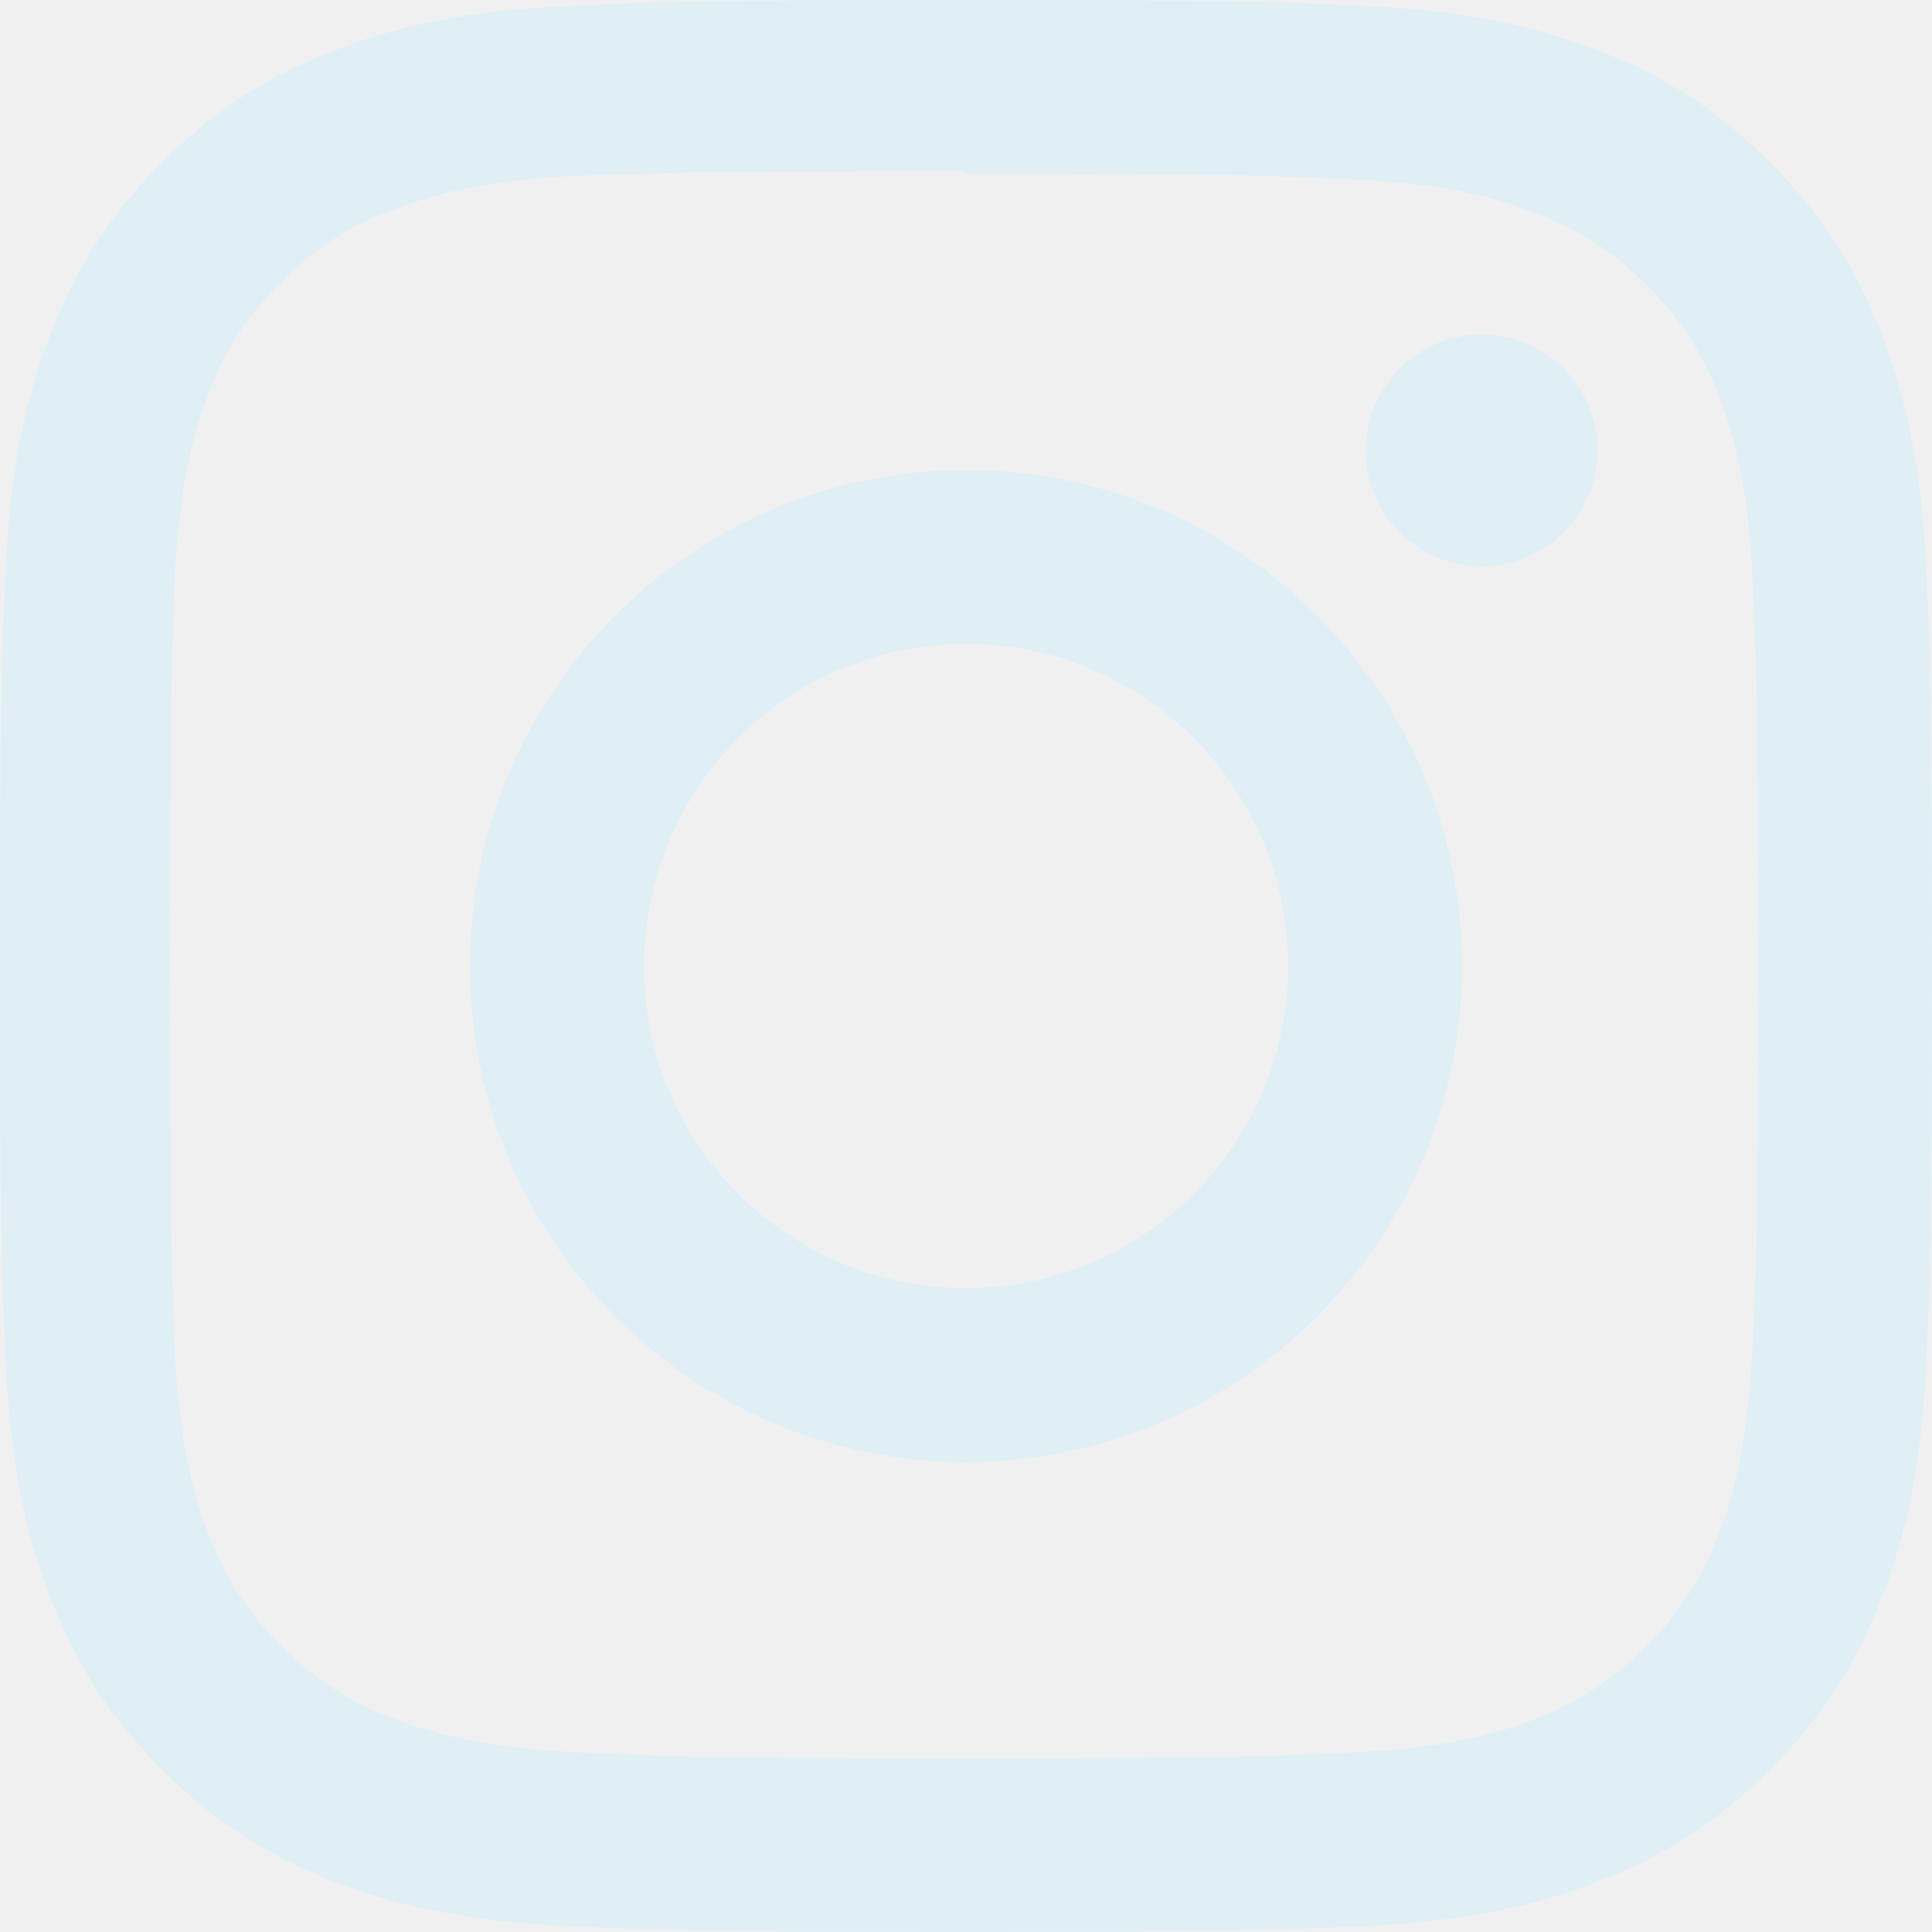
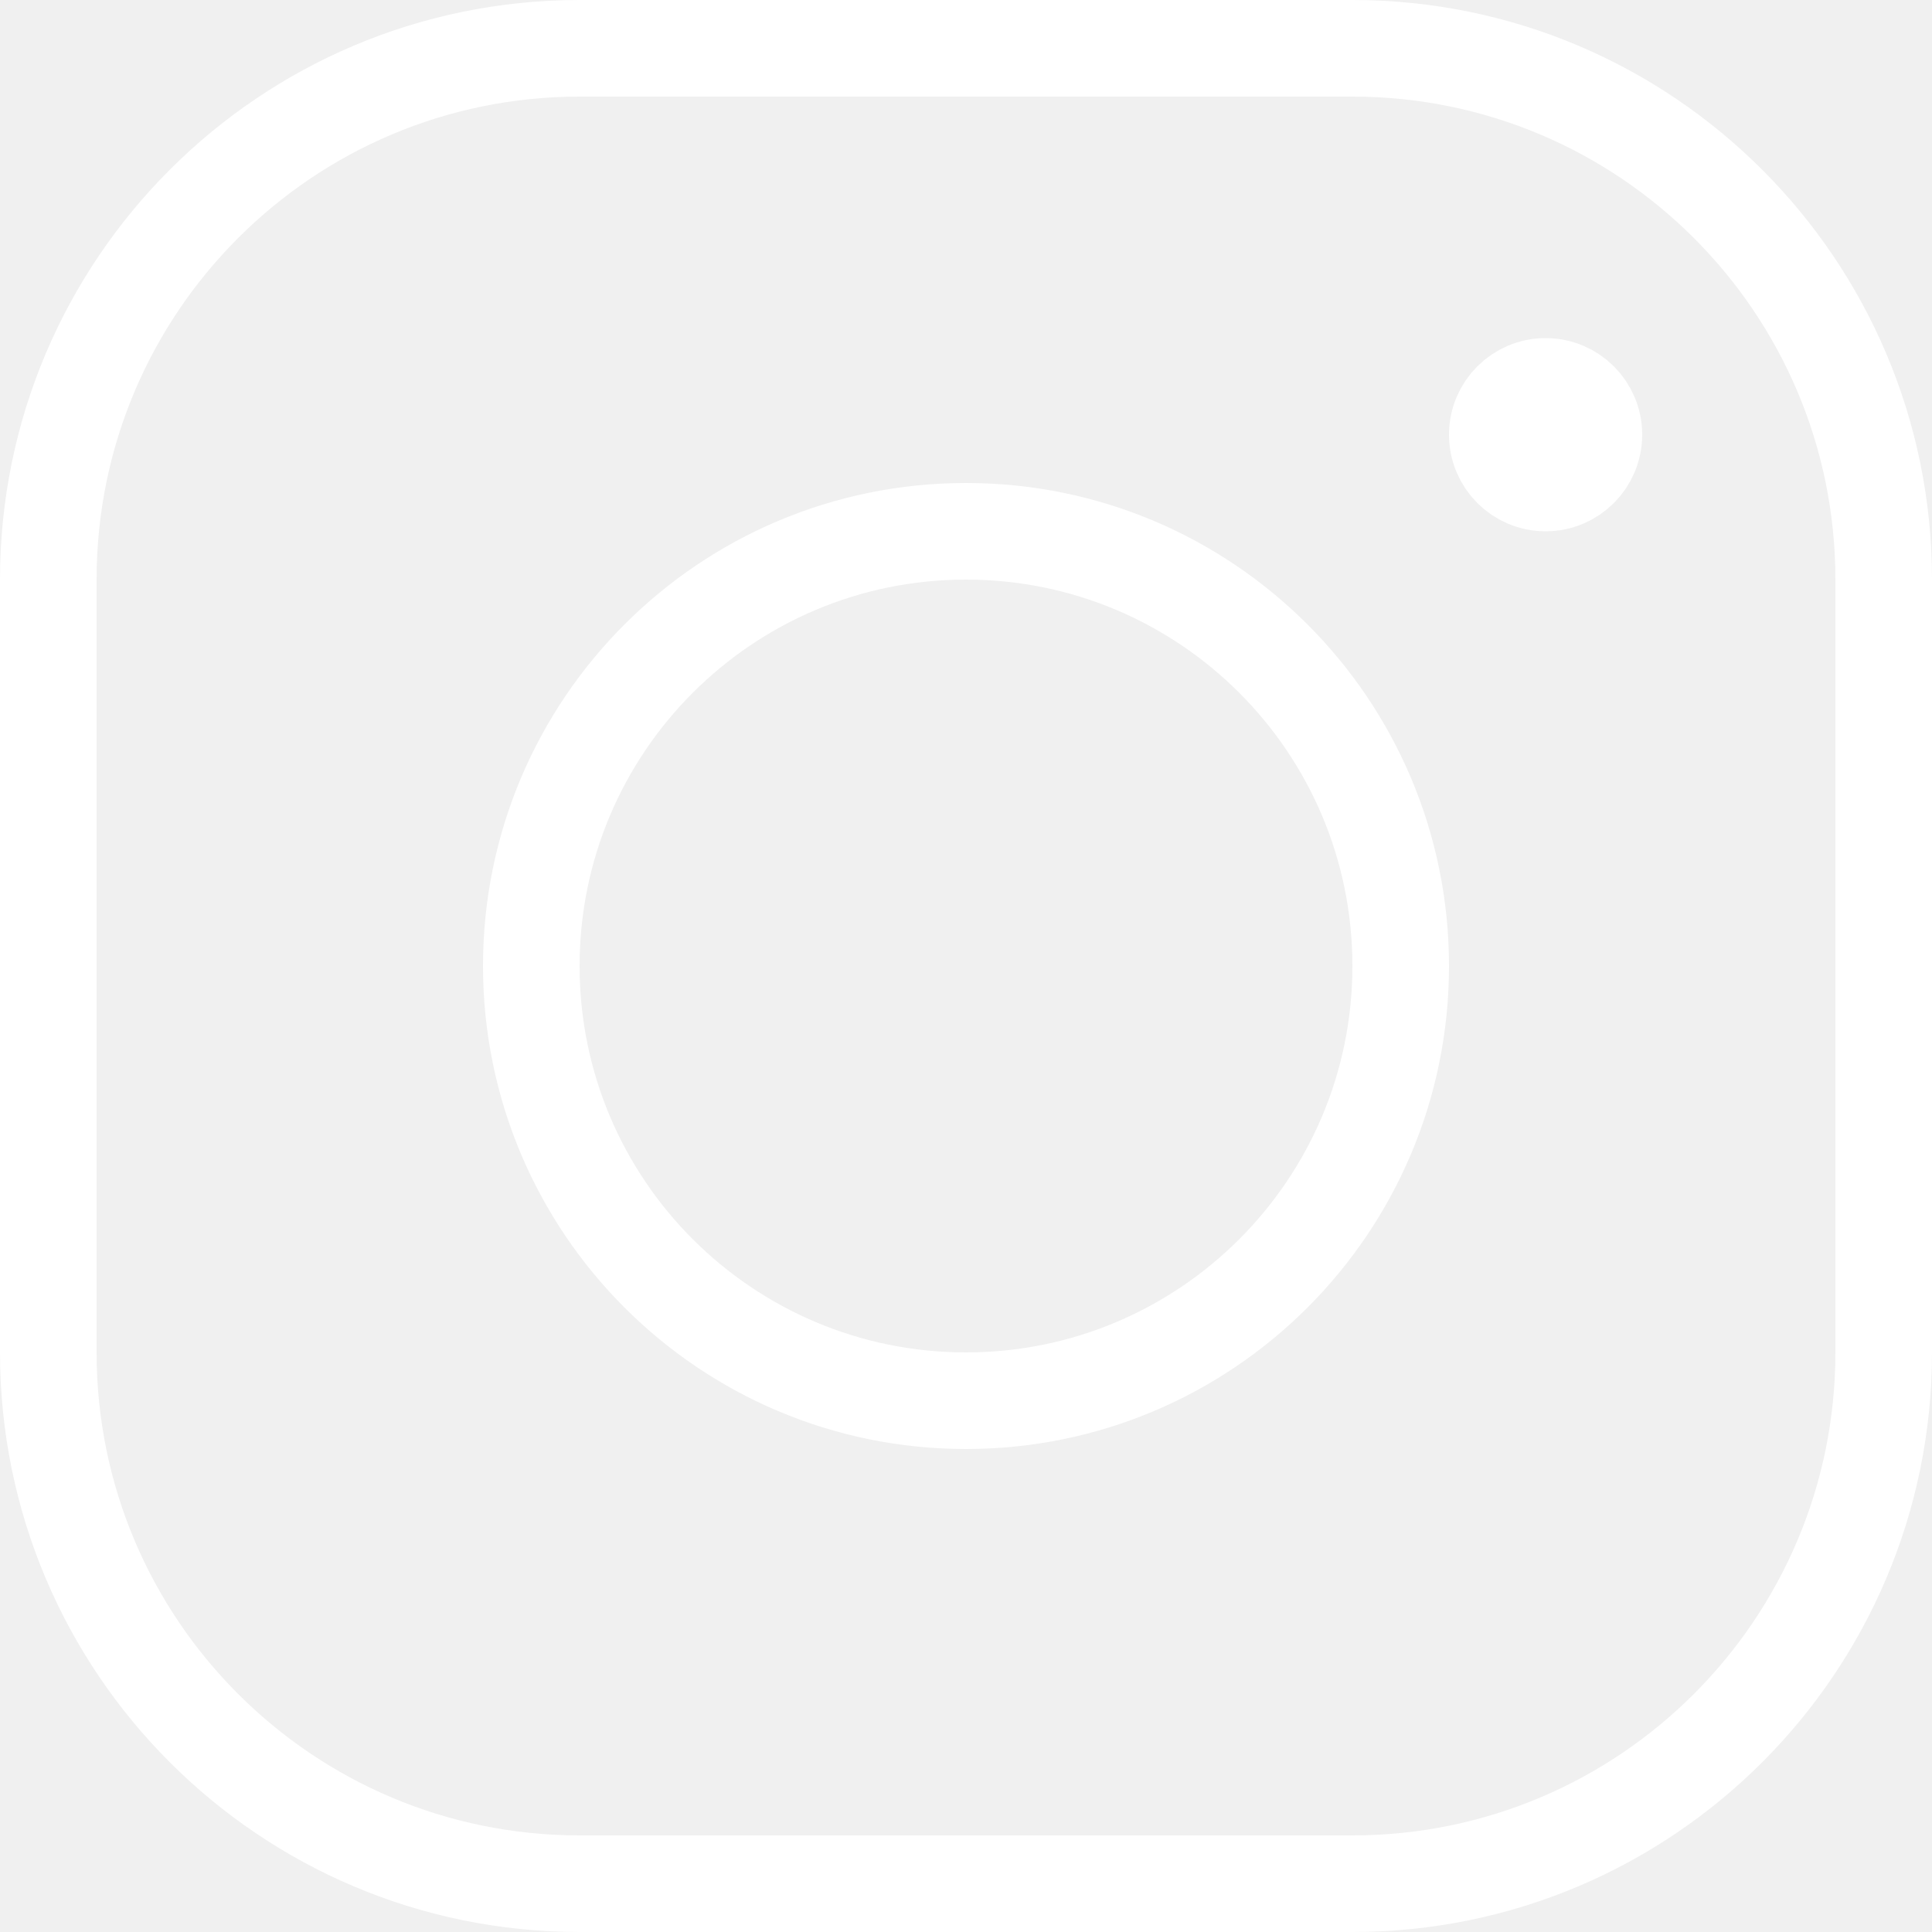
<svg xmlns="http://www.w3.org/2000/svg" width="40" height="40" viewBox="0 0 40 40" fill="none">
-   <path fill-rule="evenodd" clip-rule="evenodd" d="M20 0C14.568 0 13.887 0.025 11.755 0.12C9.625 0.22 8.175 0.555 6.9 1.05C5.585 1.56 4.468 2.245 3.357 3.357C2.245 4.468 1.558 5.582 1.05 6.9C0.555 8.175 0.217 9.625 0.12 11.755C0.02 13.887 0 14.568 0 20C0 25.433 0.025 26.113 0.12 28.245C0.22 30.375 0.555 31.828 1.05 33.1C1.56 34.415 2.245 35.532 3.357 36.642C4.468 37.755 5.582 38.443 6.9 38.95C8.175 39.445 9.625 39.782 11.755 39.88C13.887 39.98 14.568 40 20 40C25.433 40 26.113 39.975 28.245 39.88C30.375 39.78 31.828 39.445 33.1 38.95C34.415 38.44 35.532 37.755 36.642 36.642C37.755 35.532 38.443 34.417 38.95 33.1C39.445 31.825 39.782 30.375 39.88 28.245C39.98 26.113 40 25.433 40 20C40 14.568 39.975 13.887 39.88 11.755C39.78 9.625 39.445 8.172 38.95 6.9C38.44 5.585 37.755 4.468 36.642 3.357C35.532 2.245 34.417 1.558 33.1 1.05C31.825 0.555 30.375 0.217 28.245 0.12C26.113 0.02 25.433 0 20 0ZM20 3.6C25.34 3.6 25.975 3.625 28.082 3.72C30.032 3.81 31.09 4.135 31.795 4.41C32.73 4.772 33.395 5.205 34.095 5.905C34.795 6.605 35.227 7.27 35.59 8.205C35.865 8.91 36.19 9.967 36.28 11.918C36.375 14.027 36.398 14.66 36.398 20C36.398 25.34 36.373 25.975 36.273 28.082C36.172 30.032 35.847 31.09 35.572 31.795C35.197 32.73 34.773 33.395 34.072 34.095C33.373 34.795 32.697 35.227 31.773 35.59C31.073 35.865 29.997 36.19 28.047 36.28C25.922 36.375 25.297 36.398 19.948 36.398C14.598 36.398 13.973 36.373 11.848 36.273C9.898 36.172 8.822 35.847 8.123 35.572C7.173 35.197 6.522 34.773 5.822 34.072C5.122 33.373 4.673 32.697 4.322 31.773C4.048 31.073 3.723 29.997 3.623 28.047C3.547 25.948 3.522 25.297 3.522 19.973C3.522 14.648 3.547 13.998 3.623 11.873C3.723 9.922 4.048 8.848 4.322 8.148C4.673 7.197 5.122 6.548 5.822 5.848C6.522 5.147 7.173 4.697 8.123 4.348C8.822 4.072 9.873 3.748 11.822 3.647C13.947 3.572 14.572 3.547 19.922 3.547L20 3.6ZM20 9.73C14.325 9.73 9.73 14.33 9.73 20C9.73 25.675 14.33 30.27 20 30.27C25.675 30.27 30.27 25.67 30.27 20C30.27 14.325 25.67 9.73 20 9.73ZM20 26.668C16.317 26.668 13.332 23.683 13.332 20C13.332 16.317 16.317 13.332 20 13.332C23.683 13.332 26.668 16.317 26.668 20C26.668 23.683 23.683 26.668 20 26.668ZM33.075 9.325C33.075 10.65 32 11.725 30.675 11.725C29.35 11.725 28.275 10.65 28.275 9.325C28.275 8 29.35 6.925 30.675 6.925C32 6.925 33.075 8 33.075 9.325Z" fill="#E0EFF6" />
+   <rect x="1" y="1" width="38" height="38" rx="11" stroke="white" stroke-width="2" />
+   <rect x="31" y="8" width="2" height="2" rx="1" stroke="white" stroke-width="2" />
+   <rect x="11" y="11" width="18" height="18" rx="9" stroke="white" stroke-width="2" />
</svg>
